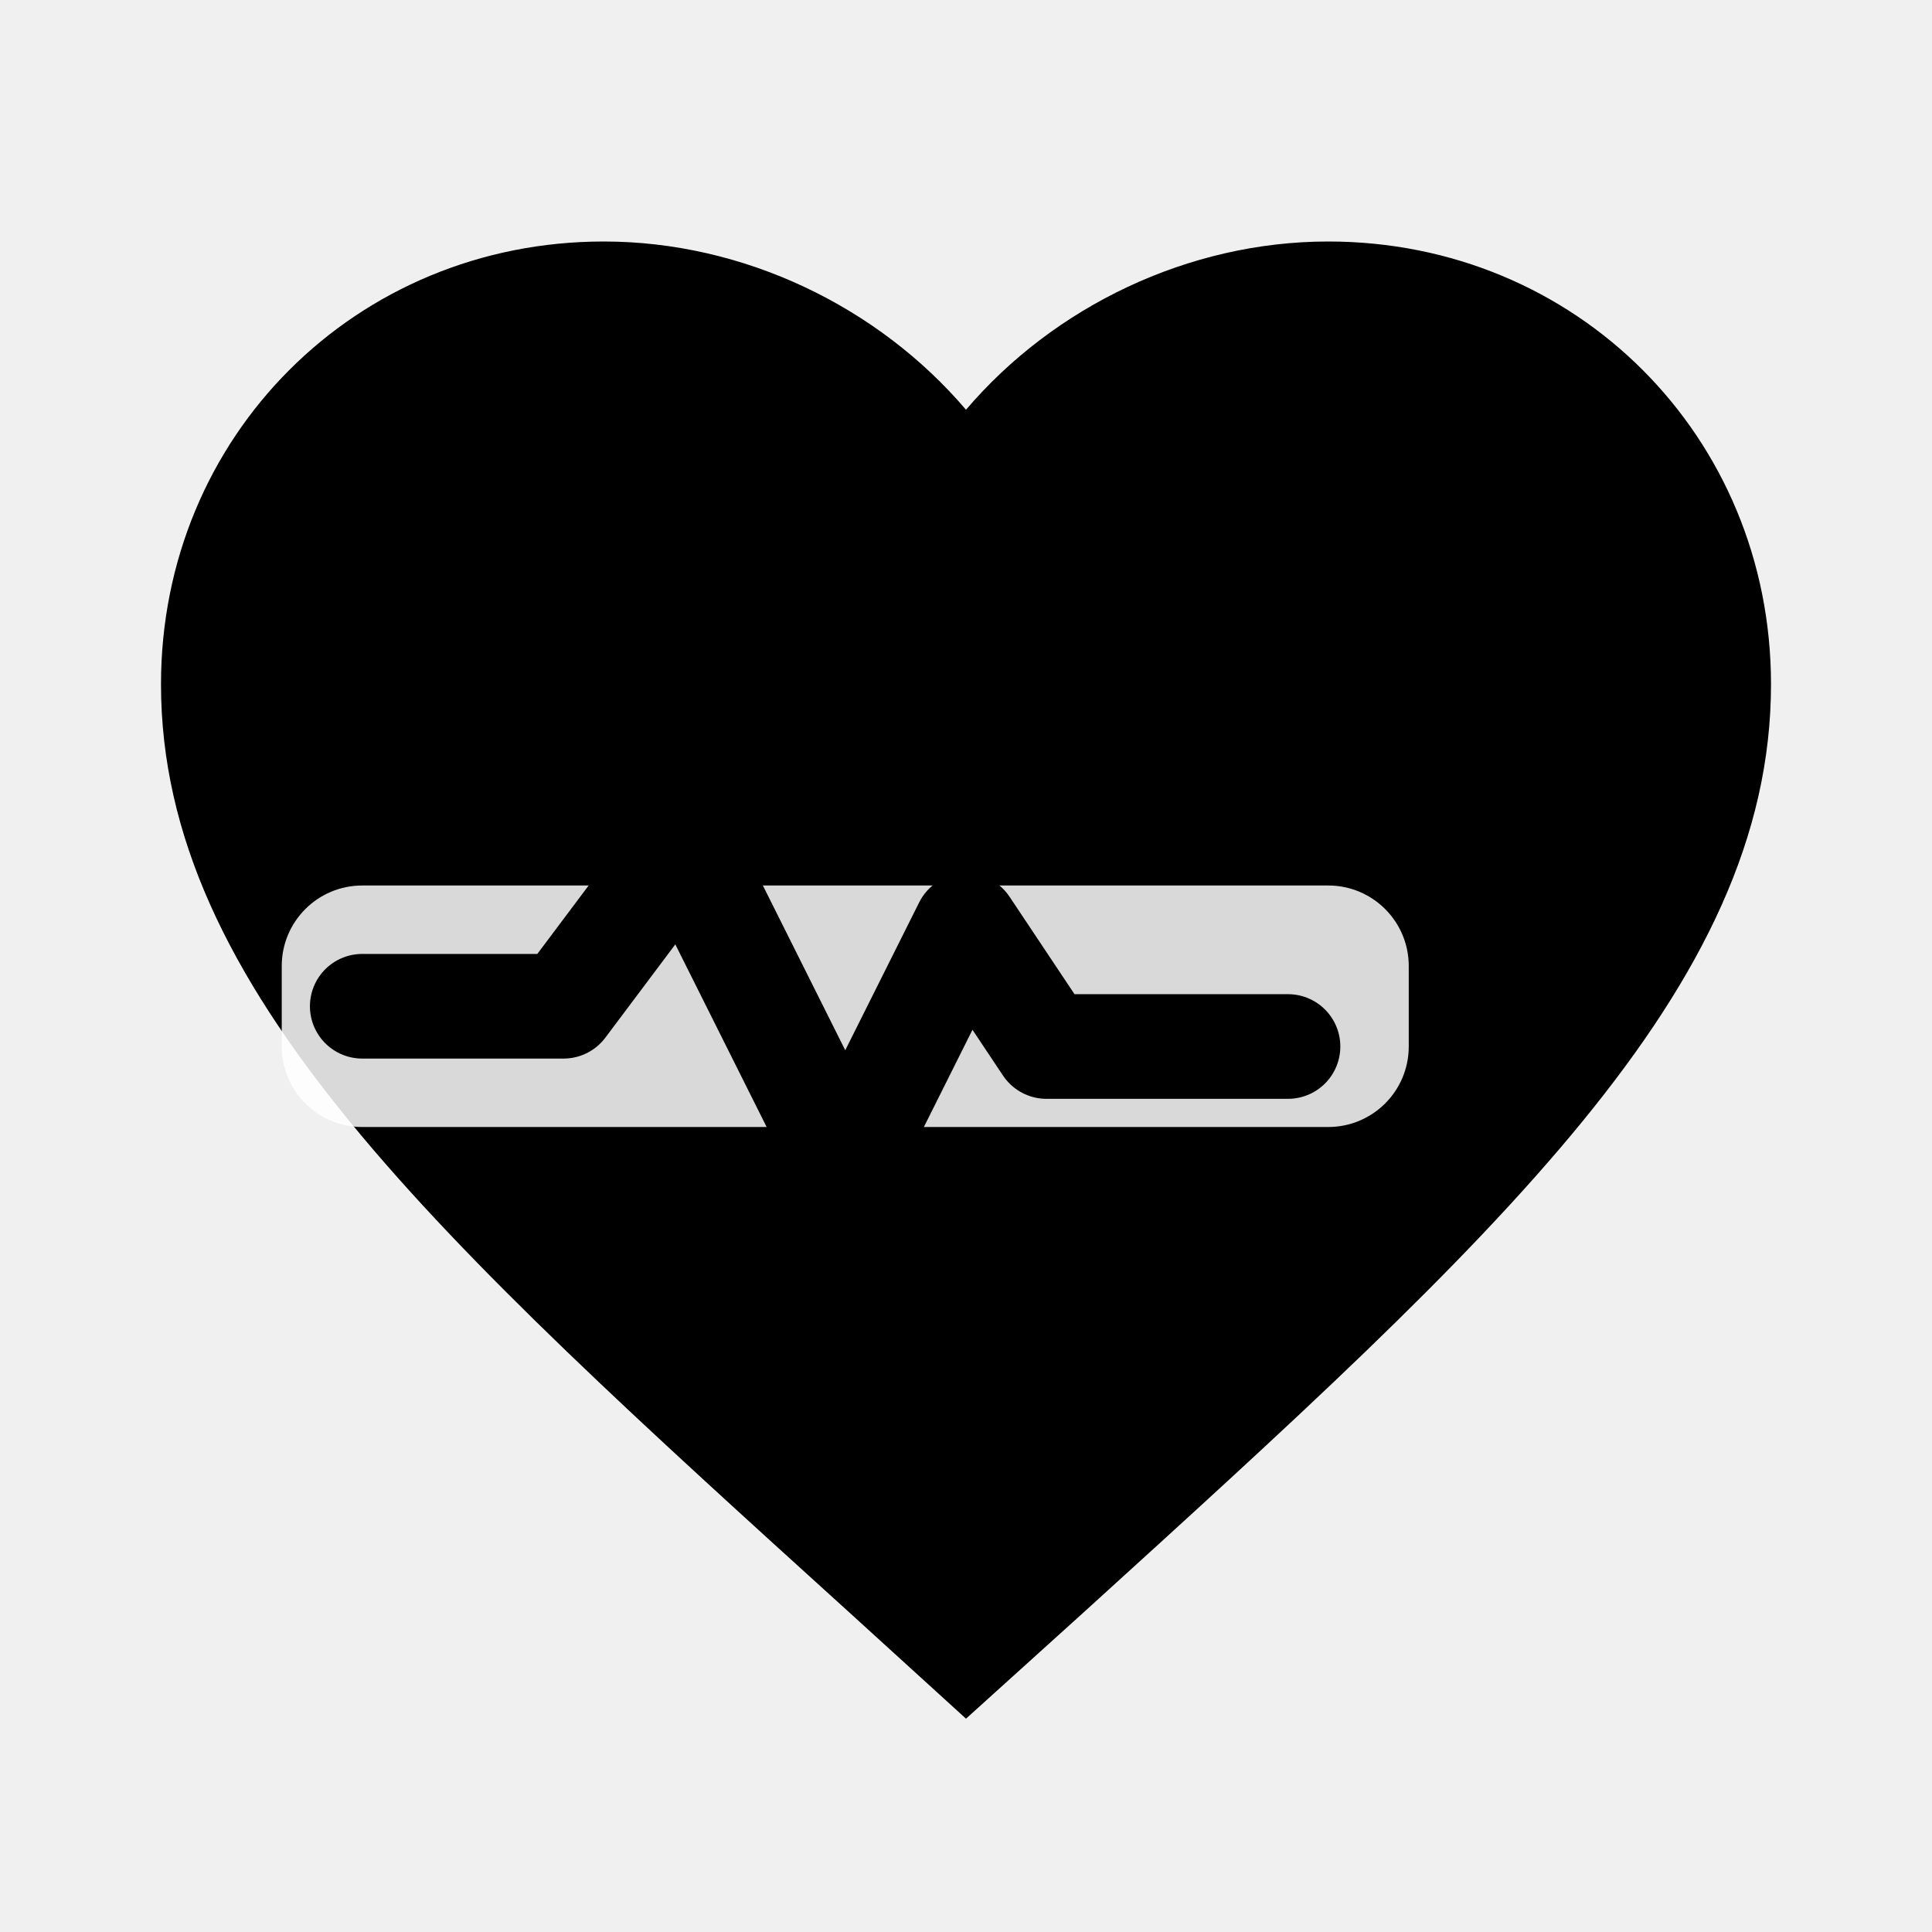
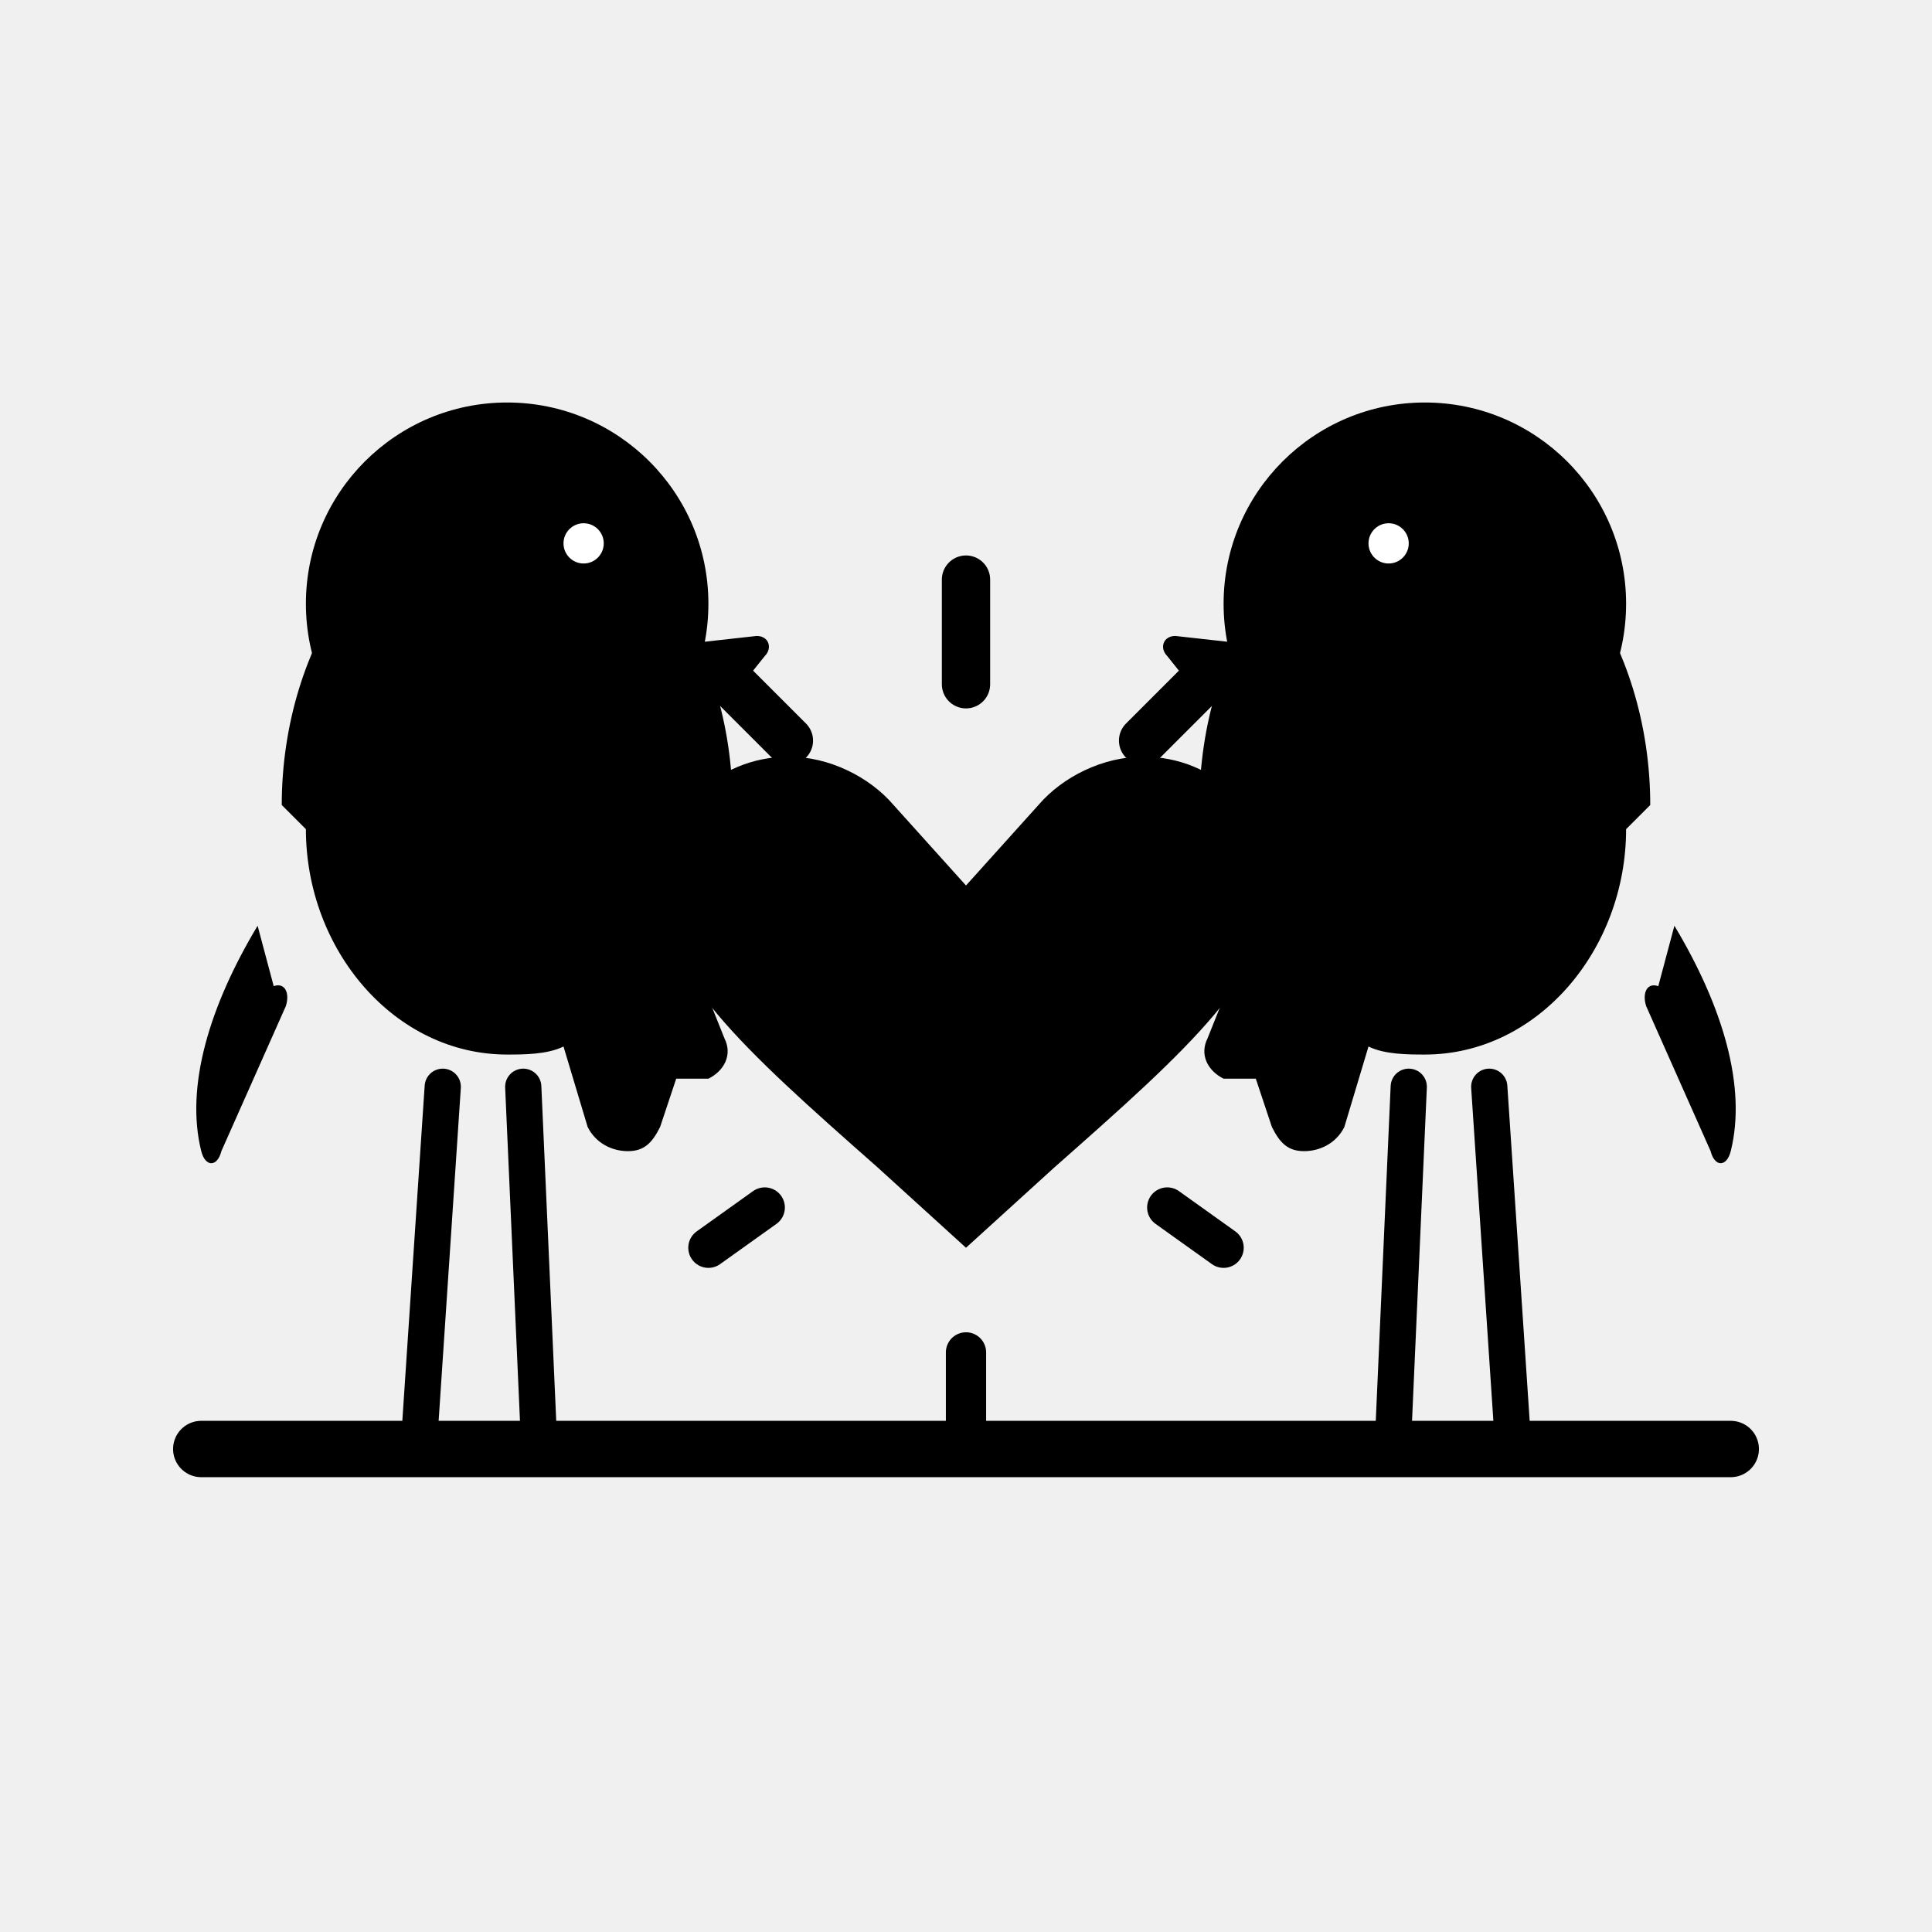
<svg xmlns="http://www.w3.org/2000/svg" viewBox="0 0 24 24" fill="currentColor">
-   <path d="M12 21.35l-1.45-1.32C5.4 15.36 2 12.28 2 8.5 2 5.42 4.42 3 7.5 3c1.74 0 3.41.81 4.5 2.09C13.09 3.81 14.76 3 16.5 3 19.58 3 22 5.42 22 8.5c0 3.78-3.4 6.86-8.55 11.54L12 21.35z" />
-   <path d="M4 12h3l1.5-3 2 6 2-4 1.5 2h3" fill="none" stroke="currentColor" stroke-width="1.5" stroke-linecap="round" stroke-linejoin="round" />
-   <rect x="3.5" y="11" width="14" height="3" rx="1" fill="white" opacity="0.85" />
-   <path d="M4.5 12.5h2.5l1.5-2 2 4 1.5-3 1 1.5H16" fill="none" stroke="currentColor" stroke-width="1.3" stroke-linecap="round" stroke-linejoin="round" />
+   <path d="M3.5 10c0-2 1.2-3.8 2.8-3.8s2.8 1.8 2.8 3.8c0 .7-.2 1.3-.5 1.9l.4 1c.1.2 0 .4-.2.5h-.4l-.2.6c-.1.2-.2.3-.4.3-.2 0-.4-.1-.5-.3l-.3-1c-.2.1-.5.1-.7.1-1.4 0-2.5-1.3-2.5-2.8z" />
+   <circle cx="6.3" cy="7.5" r="2.5" />
+   <path d="M8.5 8l.9-.1c.15 0 .2.15.1.25l-.4.5c-.05.1-.15.1-.25.05l-.5-.35c-.1-.1-.05-.3.15-.35z" />
+   <circle cx="7" cy="7" r="0.8" />
+   <circle cx="7.25" cy="6.75" r="0.25" fill="white" />
+   <path d="M4.8 6.2c.6-.2 1.3-.3 1.8-.2" stroke="currentColor" stroke-width="0.5" stroke-linecap="round" fill="none" />
+   <path d="M4.5 9.5c1 .4 1.8.1 2.5-.5" stroke="currentColor" stroke-width="0.5" stroke-linecap="round" fill="none" />
+   <path d="M4.8 10.5c.8.3 1.5.1 2-.4" stroke="currentColor" stroke-width="0.5" stroke-linecap="round" fill="none" />
+   <path d="M3.2 11.5c-.6 1-.9 2-.7 2.8.05.2.2.2.25 0l.8-1.8c.05-.15 0-.3-.15-.25z" />
+   <path d="M20.5 10c0-2-1.2-3.8-2.8-3.8s-2.8 1.8-2.8 3.8c0 .7.2 1.3.5 1.9l-.4 1c-.1.2 0 .4.2.5h.4l.2.6c.1.2.2.3.4.3.2 0 .4-.1.5-.3l.3-1c.2.1.5.1.7.1 1.4 0 2.5-1.3 2.5-2.8z" />
+   <circle cx="17.7" cy="7.5" r="2.5" />
+   <path d="M15.5 8l-.9-.1c-.15 0-.2.15-.1.25l.4.5c.05.1.15.1.25.05l.5-.35c.1-.1.05-.3-.15-.35z" />
+   <circle cx="17" cy="7" r="0.8" />
+   <circle cx="17.25" cy="6.75" r="0.25" fill="white" />
+   <path d="M19.2 6.2c-.6-.2-1.3-.3-1.8-.2" stroke="currentColor" stroke-width="0.5" stroke-linecap="round" fill="none" />
+   <path d="M19.5 9.5c-1 .4-1.8.1-2.5-.5" stroke="currentColor" stroke-width="0.5" stroke-linecap="round" fill="none" />
+   <path d="M19.2 10.5c-.8.3-1.5.1-2-.4" stroke="currentColor" stroke-width="0.5" stroke-linecap="round" fill="none" />
+   <path d="M20.8 11.5c.6 1 .9 2 .7 2.8-.05.2-.2.2-.25 0l-.8-1.8c-.05-.15 0-.3.15-.25z" />
+   <path d="M12 15.5l-1.1-1C9.2 13 8.2 12.1 8.2 11c0-.9.7-1.6 1.6-1.6.5 0 1 .25 1.3.6l.9 1 .9-1c.3-.35.8-.6 1.3-.6.9 0 1.6.7 1.6 1.6 0 1.1-1 2-2.7 3.5z" />
+   <path d="M12 8.5V7.2" stroke="currentColor" stroke-width="0.6" stroke-linecap="round" fill="none" />
+   <path d="M14.2 9.2l.8-.8" stroke="currentColor" stroke-width="0.6" stroke-linecap="round" fill="none" />
+   <path d="M9.8 9.2l-.8-.8" stroke="currentColor" stroke-width="0.6" stroke-linecap="round" fill="none" />
+   <path d="M12 16.8v1" stroke="currentColor" stroke-width="0.5" stroke-linecap="round" fill="none" />
+   <path d="M14.5 15l.7.5" stroke="currentColor" stroke-width="0.5" stroke-linecap="round" fill="none" />
+   <path d="M9.5 15l-.7.5" stroke="currentColor" stroke-width="0.5" stroke-linecap="round" fill="none" />
+   <path d="M2.5 18h19" stroke="currentColor" stroke-width="0.7" stroke-linecap="round" fill="none" />
+   <path d="M5.5 13.5l-.3 4.5M6.5 13.5l.2 4.5" stroke="currentColor" stroke-width="0.45" stroke-linecap="round" fill="none" />
+   <path d="M17.5 13.5l-.2 4.5M18.5 13.5l.3 4.5" stroke="currentColor" stroke-width="0.45" stroke-linecap="round" fill="none" />
</svg>
